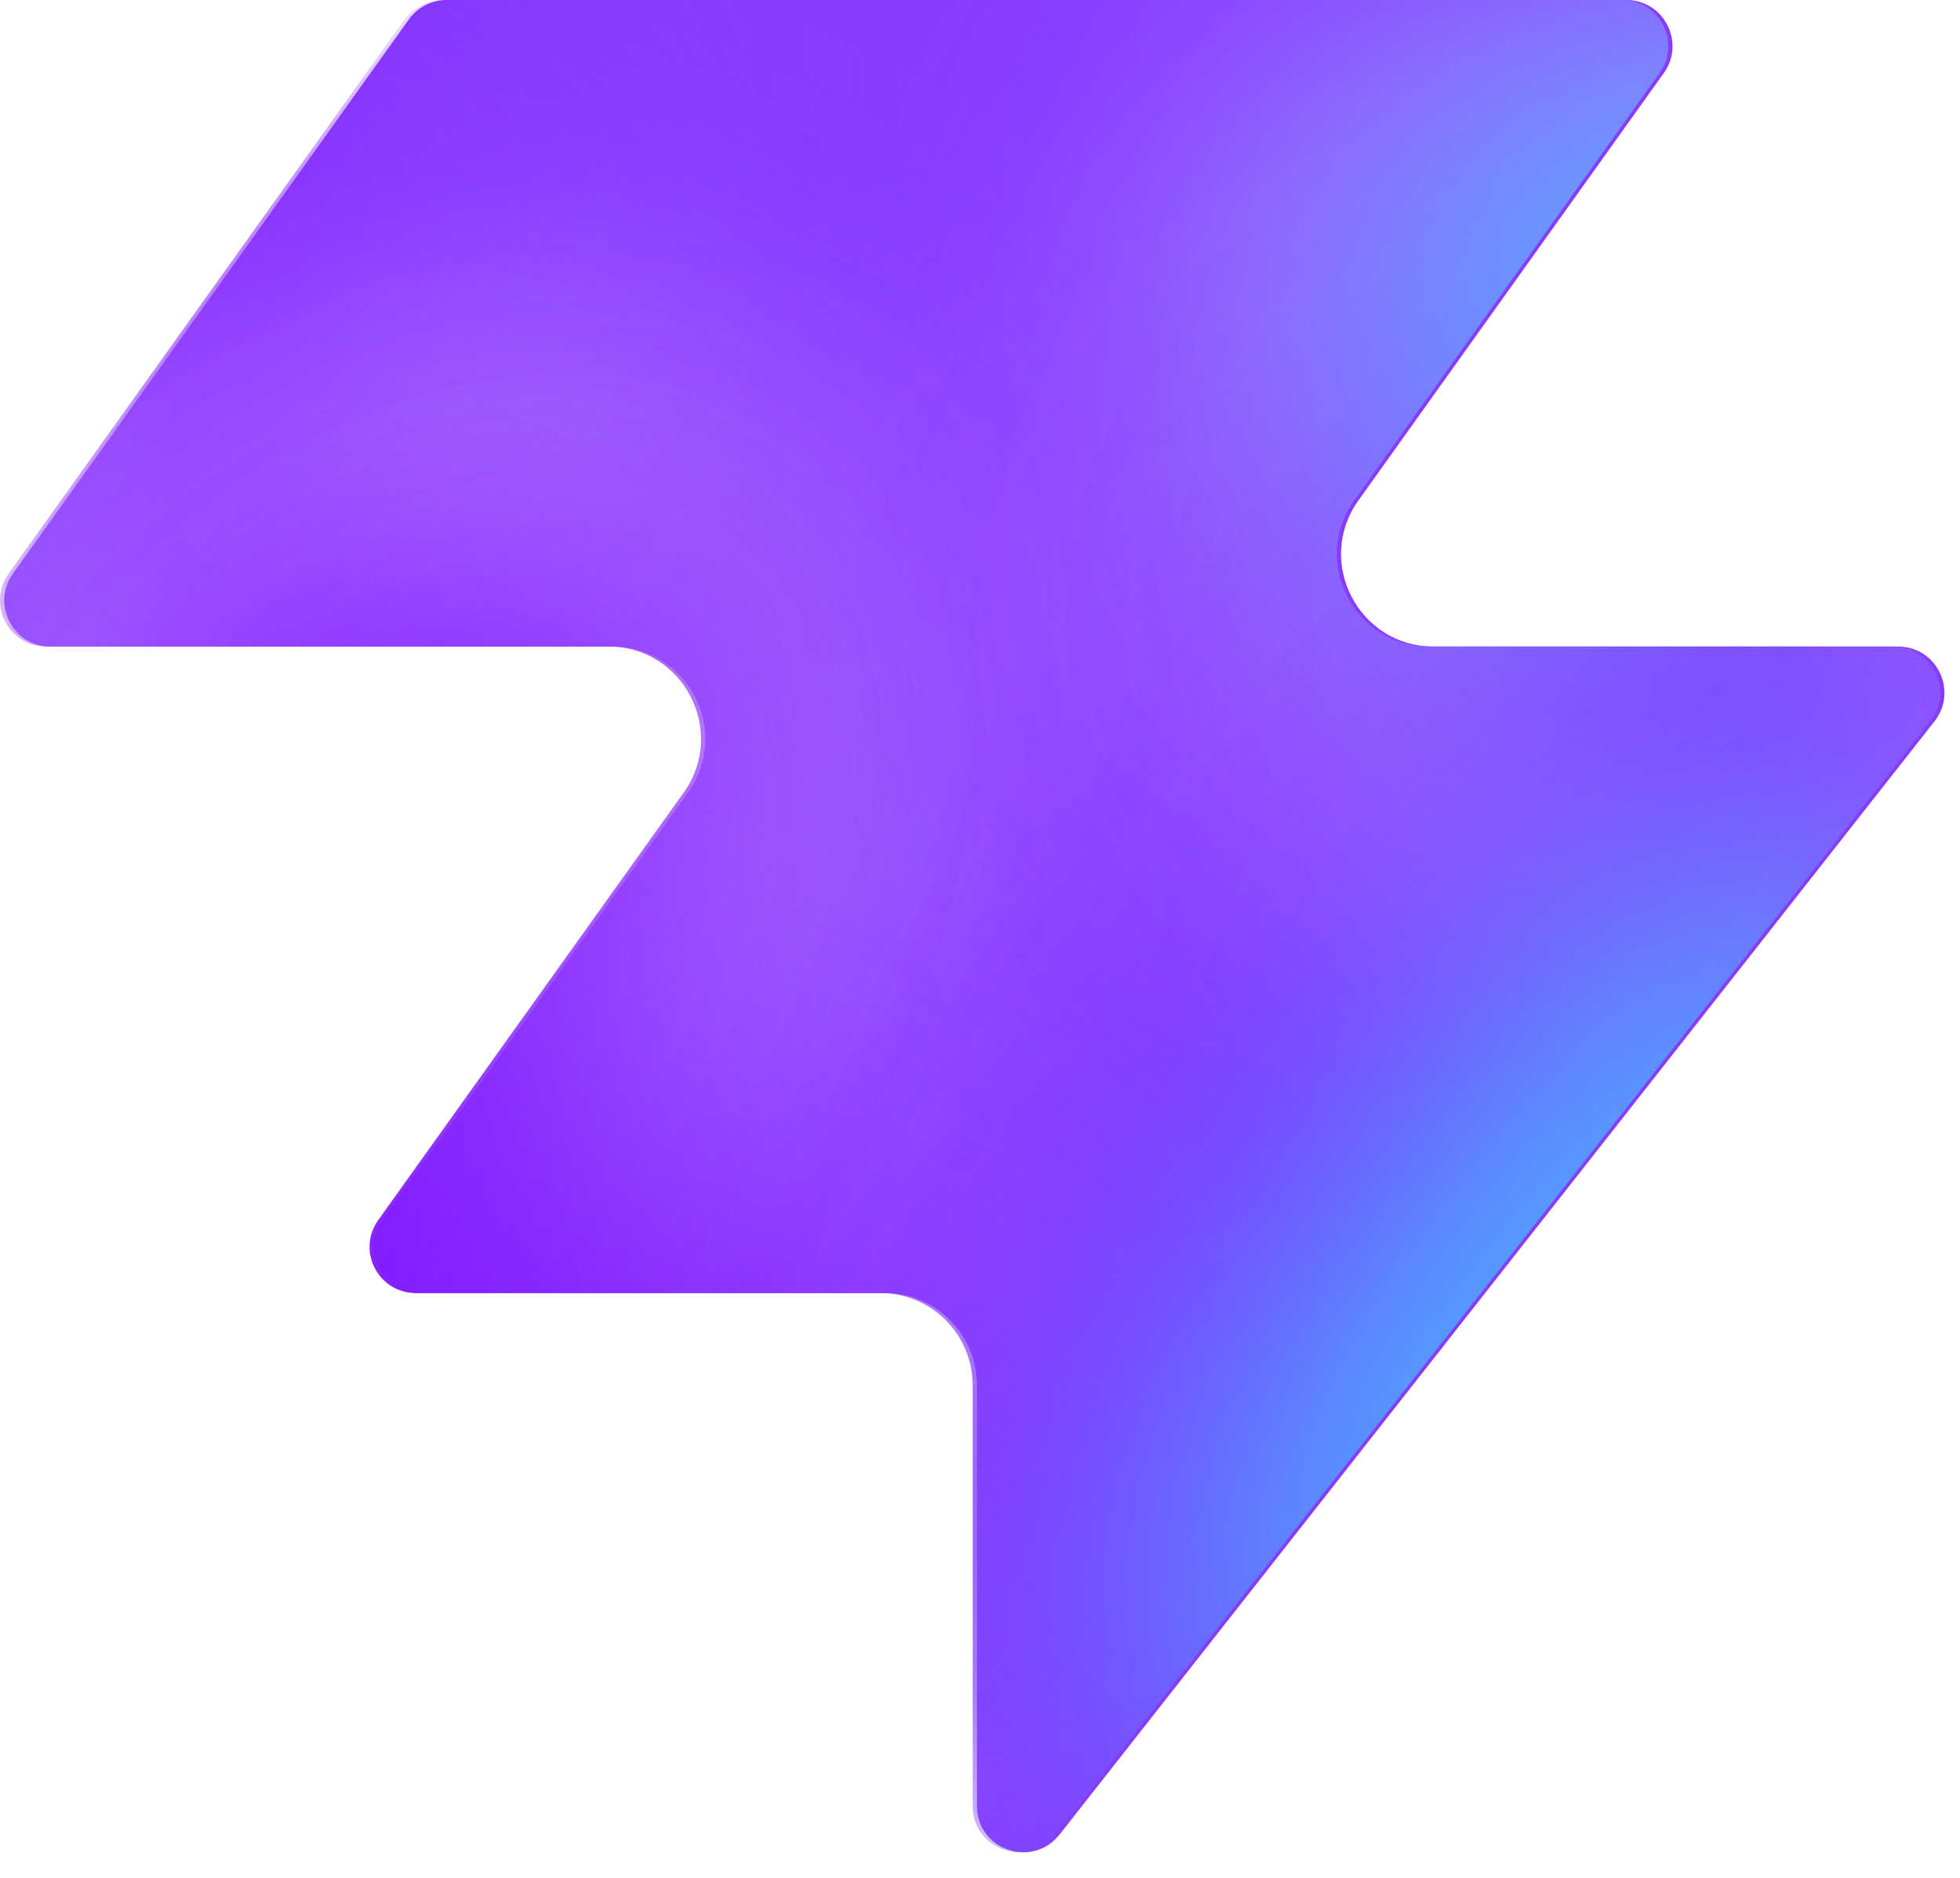
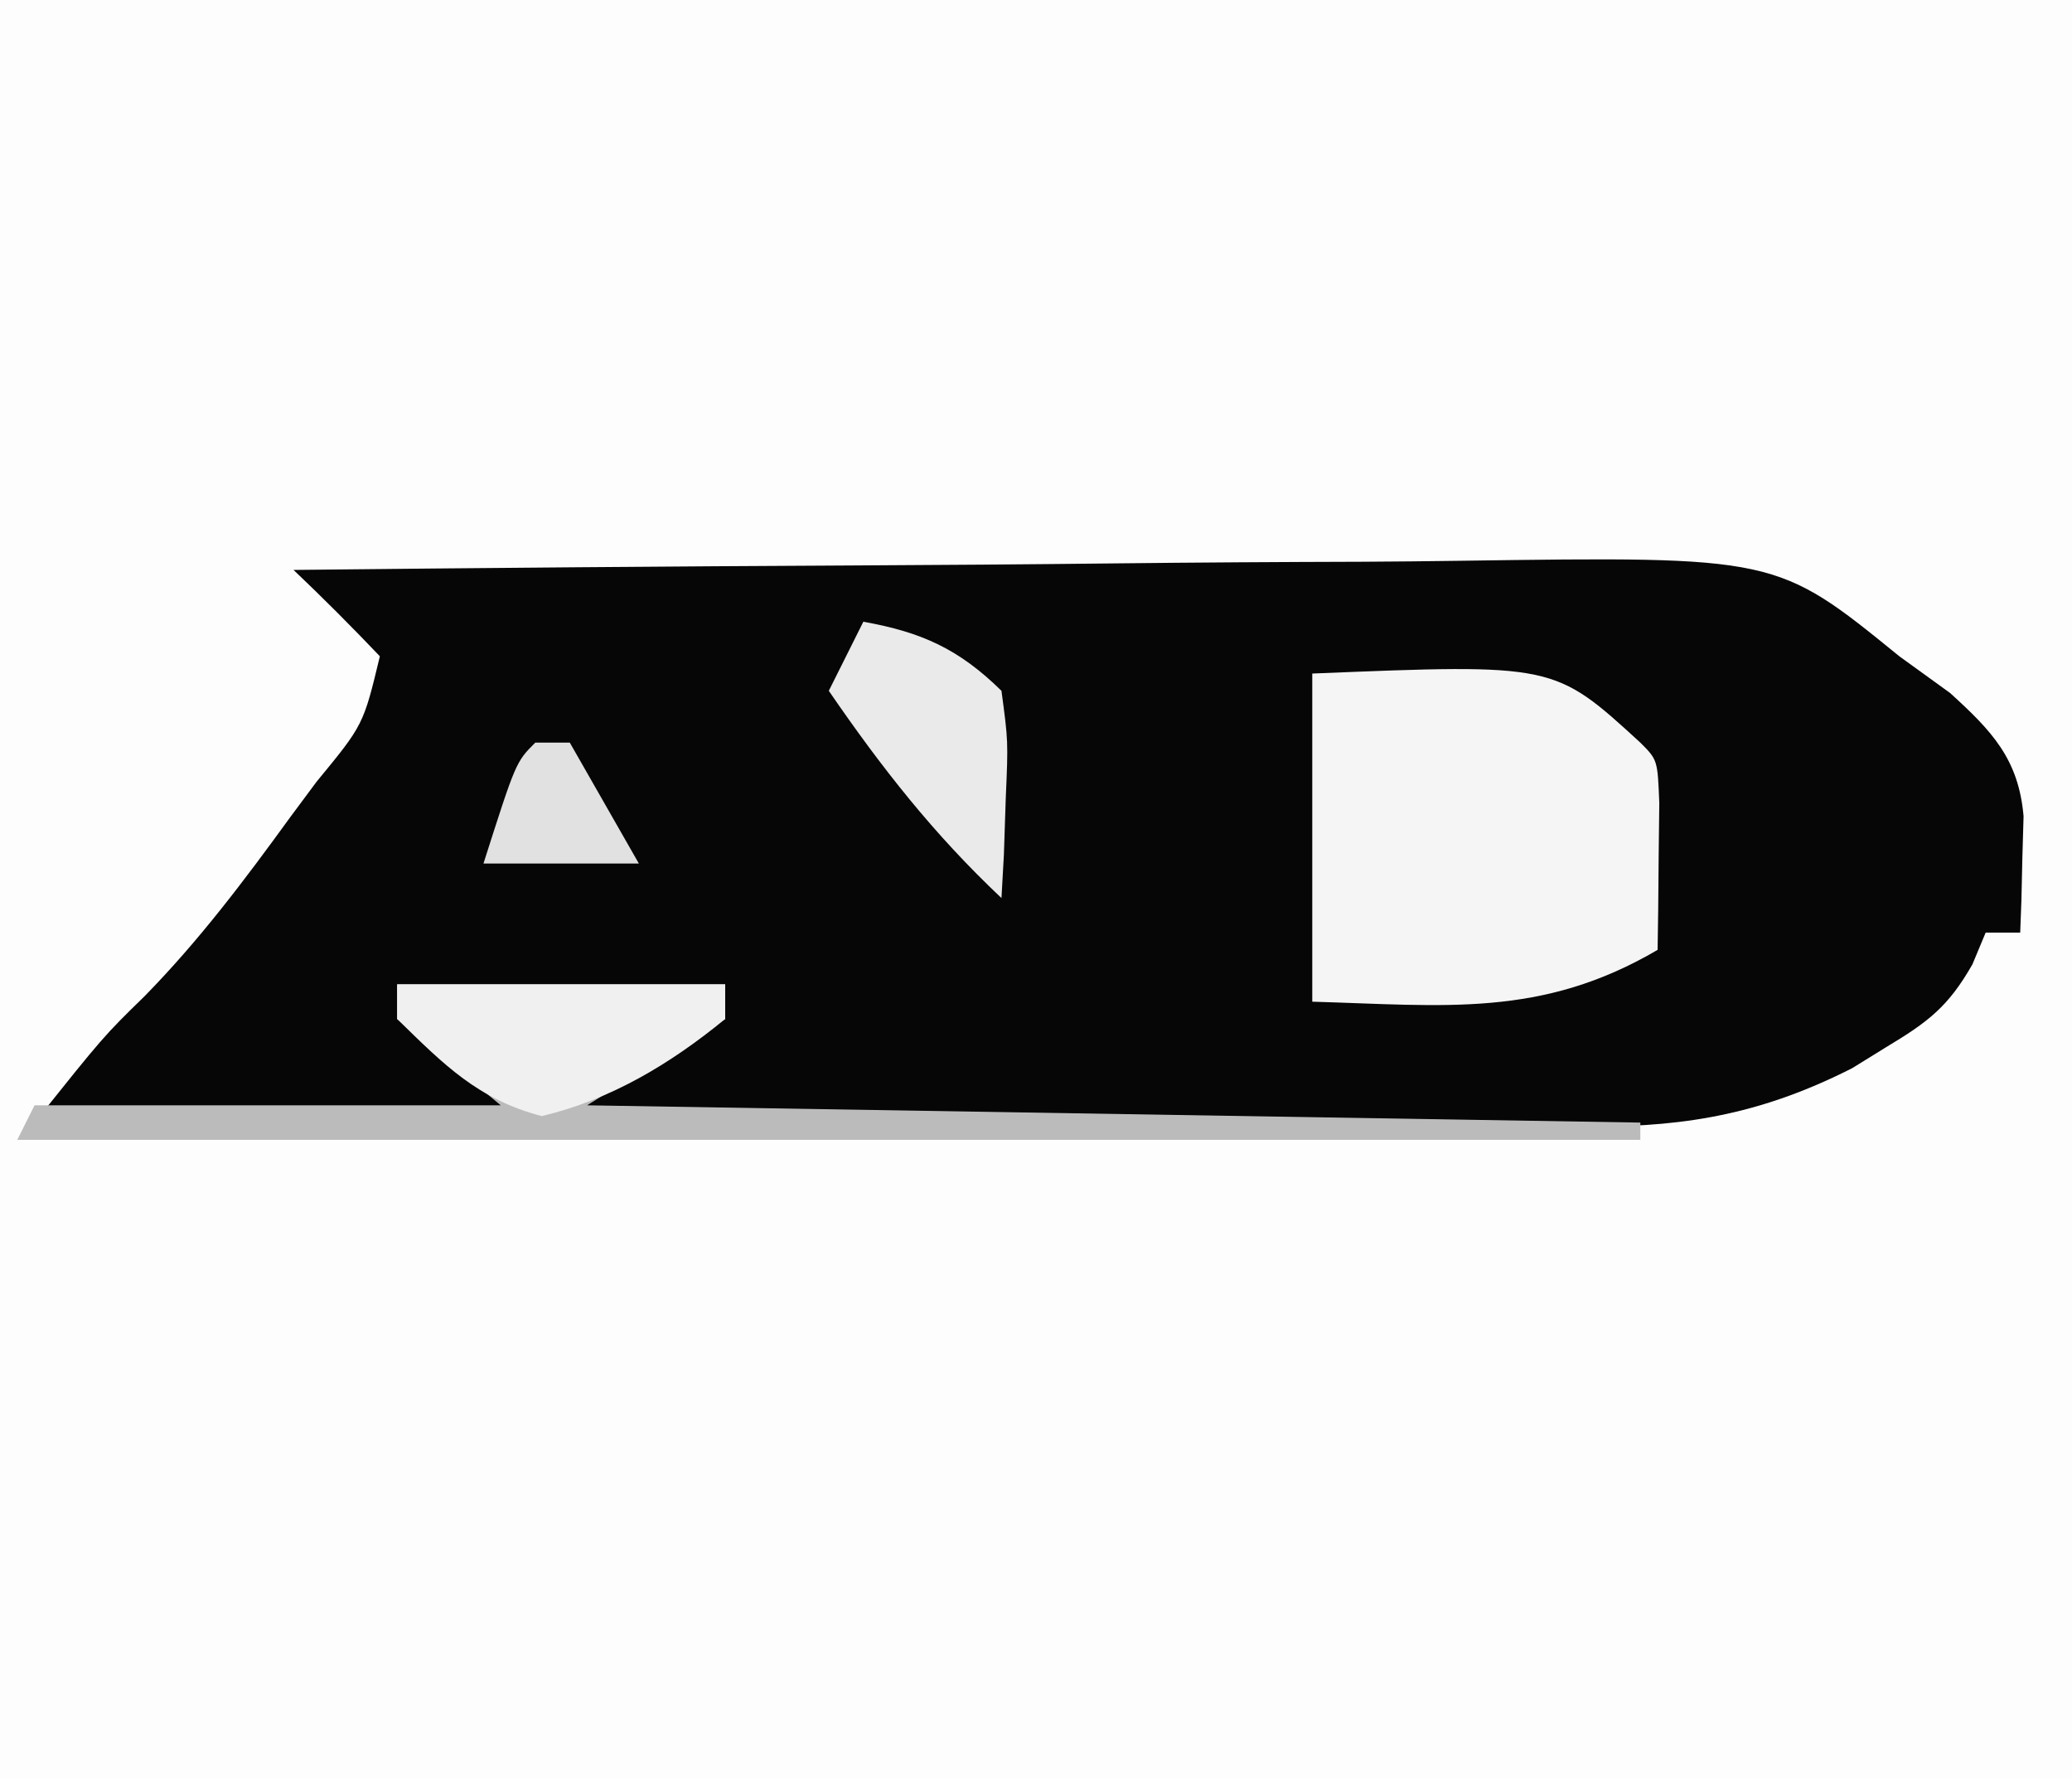
- <svg xmlns="http://www.w3.org/2000/svg" width="48" height="46" fill="none" viewBox="0 0 48 46">
-   <path fill="#863bff" d="M25.946 44.938c-.664.845-2.021.375-2.021-.698V33.937a2.26 2.26 0 0 0-2.262-2.262H10.287c-.92 0-1.456-1.04-.92-1.788l7.48-10.471c1.07-1.497 0-3.578-1.842-3.578H1.237c-.92 0-1.456-1.04-.92-1.788L10.013.474c.214-.297.556-.474.92-.474h28.894c.92 0 1.456 1.04.92 1.788l-7.48 10.471c-1.07 1.498 0 3.579 1.842 3.579h11.377c.943 0 1.473 1.088.89 1.83L25.947 44.94z" style="fill:#863bff;fill:color(display-p3 .525 .23 1);fill-opacity:1" />
-   <mask id="a" width="48" height="46" x="0" y="0" maskUnits="userSpaceOnUse" style="mask-type:alpha">
-     <path fill="#000" d="M25.842 44.938c-.664.844-2.021.375-2.021-.698V33.937a2.26 2.26 0 0 0-2.262-2.262H10.183c-.92 0-1.456-1.04-.92-1.788l7.48-10.471c1.07-1.498 0-3.579-1.842-3.579H1.133c-.92 0-1.456-1.04-.92-1.787L9.91.473c.214-.297.556-.474.92-.474h28.894c.92 0 1.456 1.04.92 1.788l-7.48 10.471c-1.07 1.498 0 3.578 1.842 3.578h11.377c.943 0 1.473 1.088.89 1.832L25.843 44.94z" style="fill:#000;fill-opacity:1" />
-   </mask>
-   <g mask="url(#a)">
-     <g filter="url(#b)">
-       <ellipse cx="5.508" cy="14.704" fill="#ede6ff" rx="5.508" ry="14.704" style="fill:#ede6ff;fill:color(display-p3 .927 .903 1);fill-opacity:1" transform="matrix(.00324 1 1 -.00324 -4.47 31.516)" />
-     </g>
-     <g filter="url(#c)">
-       <ellipse cx="10.399" cy="29.851" fill="#ede6ff" rx="10.399" ry="29.851" style="fill:#ede6ff;fill:color(display-p3 .927 .903 1);fill-opacity:1" transform="matrix(.00324 1 1 -.00324 -39.328 7.883)" />
-     </g>
-     <g filter="url(#d)">
-       <ellipse cx="5.508" cy="30.487" fill="#7e14ff" rx="5.508" ry="30.487" style="fill:#7e14ff;fill:color(display-p3 .492 .077 1);fill-opacity:1" transform="rotate(89.814 -25.913 -14.639)scale(1 -1)" />
-     </g>
-     <g filter="url(#e)">
-       <ellipse cx="5.508" cy="30.599" fill="#7e14ff" rx="5.508" ry="30.599" style="fill:#7e14ff;fill:color(display-p3 .492 .077 1);fill-opacity:1" transform="rotate(89.814 -32.644 -3.334)scale(1 -1)" />
-     </g>
-     <g filter="url(#f)">
-       <ellipse cx="5.508" cy="30.599" fill="#7e14ff" rx="5.508" ry="30.599" style="fill:#7e14ff;fill:color(display-p3 .492 .077 1);fill-opacity:1" transform="matrix(.00324 1 1 -.00324 -34.34 30.47)" />
-     </g>
-     <g filter="url(#g)">
-       <ellipse cx="14.072" cy="22.078" fill="#ede6ff" rx="14.072" ry="22.078" style="fill:#ede6ff;fill:color(display-p3 .927 .903 1);fill-opacity:1" transform="rotate(93.35 24.506 48.493)scale(-1 1)" />
-     </g>
-     <g filter="url(#h)">
-       <ellipse cx="3.47" cy="21.501" fill="#7e14ff" rx="3.47" ry="21.501" style="fill:#7e14ff;fill:color(display-p3 .492 .077 1);fill-opacity:1" transform="rotate(89.009 28.708 47.59)scale(-1 1)" />
-     </g>
-     <g filter="url(#i)">
-       <ellipse cx="3.47" cy="21.501" fill="#7e14ff" rx="3.47" ry="21.501" style="fill:#7e14ff;fill:color(display-p3 .492 .077 1);fill-opacity:1" transform="rotate(89.009 28.708 47.59)scale(-1 1)" />
-     </g>
-     <g filter="url(#j)">
-       <ellipse cx=".387" cy="8.972" fill="#7e14ff" rx="4.407" ry="29.108" style="fill:#7e14ff;fill:color(display-p3 .492 .077 1);fill-opacity:1" transform="rotate(39.51 .387 8.972)" />
-     </g>
-     <g filter="url(#k)">
-       <ellipse cx="47.523" cy="-6.092" fill="#7e14ff" rx="4.407" ry="29.108" style="fill:#7e14ff;fill:color(display-p3 .492 .077 1);fill-opacity:1" transform="rotate(37.892 47.523 -6.092)" />
-     </g>
-     <g filter="url(#l)">
-       <ellipse cx="41.412" cy="6.333" fill="#47bfff" rx="5.971" ry="9.665" style="fill:#47bfff;fill:color(display-p3 .28 .748 1);fill-opacity:1" transform="rotate(37.892 41.412 6.333)" />
-     </g>
-     <g filter="url(#m)">
-       <ellipse cx="-1.879" cy="38.332" fill="#7e14ff" rx="4.407" ry="29.108" style="fill:#7e14ff;fill:color(display-p3 .492 .077 1);fill-opacity:1" transform="rotate(37.892 -1.88 38.332)" />
-     </g>
-     <g filter="url(#n)">
-       <ellipse cx="-1.879" cy="38.332" fill="#7e14ff" rx="4.407" ry="29.108" style="fill:#7e14ff;fill:color(display-p3 .492 .077 1);fill-opacity:1" transform="rotate(37.892 -1.88 38.332)" />
-     </g>
-     <g filter="url(#o)">
-       <ellipse cx="35.651" cy="29.907" fill="#7e14ff" rx="4.407" ry="29.108" style="fill:#7e14ff;fill:color(display-p3 .492 .077 1);fill-opacity:1" transform="rotate(37.892 35.651 29.907)" />
-     </g>
-     <g filter="url(#p)">
-       <ellipse cx="38.418" cy="32.4" fill="#47bfff" rx="5.971" ry="15.297" style="fill:#47bfff;fill:color(display-p3 .28 .748 1);fill-opacity:1" transform="rotate(37.892 38.418 32.4)" />
-     </g>
-   </g>
-   <defs>
-     <filter id="b" width="60.045" height="41.654" x="-19.77" y="16.149" color-interpolation-filters="sRGB" filterUnits="userSpaceOnUse">
-       <feFlood flood-opacity="0" result="BackgroundImageFix" />
-       <feBlend in="SourceGraphic" in2="BackgroundImageFix" result="shape" />
-       <feGaussianBlur result="effect1_foregroundBlur_2002_17158" stdDeviation="7.659" />
-     </filter>
-     <filter id="c" width="90.34" height="51.437" x="-54.613" y="-7.533" color-interpolation-filters="sRGB" filterUnits="userSpaceOnUse">
-       <feFlood flood-opacity="0" result="BackgroundImageFix" />
-       <feBlend in="SourceGraphic" in2="BackgroundImageFix" result="shape" />
-       <feGaussianBlur result="effect1_foregroundBlur_2002_17158" stdDeviation="7.659" />
-     </filter>
-     <filter id="d" width="79.355" height="29.4" x="-49.64" y="2.03" color-interpolation-filters="sRGB" filterUnits="userSpaceOnUse">
-       <feFlood flood-opacity="0" result="BackgroundImageFix" />
-       <feBlend in="SourceGraphic" in2="BackgroundImageFix" result="shape" />
-       <feGaussianBlur result="effect1_foregroundBlur_2002_17158" stdDeviation="4.596" />
-     </filter>
-     <filter id="e" width="79.579" height="29.4" x="-45.045" y="20.029" color-interpolation-filters="sRGB" filterUnits="userSpaceOnUse">
-       <feFlood flood-opacity="0" result="BackgroundImageFix" />
-       <feBlend in="SourceGraphic" in2="BackgroundImageFix" result="shape" />
-       <feGaussianBlur result="effect1_foregroundBlur_2002_17158" stdDeviation="4.596" />
-     </filter>
-     <filter id="f" width="79.579" height="29.4" x="-43.513" y="21.178" color-interpolation-filters="sRGB" filterUnits="userSpaceOnUse">
-       <feFlood flood-opacity="0" result="BackgroundImageFix" />
-       <feBlend in="SourceGraphic" in2="BackgroundImageFix" result="shape" />
-       <feGaussianBlur result="effect1_foregroundBlur_2002_17158" stdDeviation="4.596" />
-     </filter>
-     <filter id="g" width="74.749" height="58.852" x="15.756" y="-17.901" color-interpolation-filters="sRGB" filterUnits="userSpaceOnUse">
-       <feFlood flood-opacity="0" result="BackgroundImageFix" />
-       <feBlend in="SourceGraphic" in2="BackgroundImageFix" result="shape" />
-       <feGaussianBlur result="effect1_foregroundBlur_2002_17158" stdDeviation="7.659" />
-     </filter>
-     <filter id="h" width="61.377" height="25.362" x="23.548" y="2.284" color-interpolation-filters="sRGB" filterUnits="userSpaceOnUse">
-       <feFlood flood-opacity="0" result="BackgroundImageFix" />
-       <feBlend in="SourceGraphic" in2="BackgroundImageFix" result="shape" />
-       <feGaussianBlur result="effect1_foregroundBlur_2002_17158" stdDeviation="4.596" />
-     </filter>
-     <filter id="i" width="61.377" height="25.362" x="23.548" y="2.284" color-interpolation-filters="sRGB" filterUnits="userSpaceOnUse">
-       <feFlood flood-opacity="0" result="BackgroundImageFix" />
-       <feBlend in="SourceGraphic" in2="BackgroundImageFix" result="shape" />
-       <feGaussianBlur result="effect1_foregroundBlur_2002_17158" stdDeviation="4.596" />
-     </filter>
-     <filter id="j" width="56.045" height="63.649" x="-27.636" y="-22.853" color-interpolation-filters="sRGB" filterUnits="userSpaceOnUse">
-       <feFlood flood-opacity="0" result="BackgroundImageFix" />
-       <feBlend in="SourceGraphic" in2="BackgroundImageFix" result="shape" />
-       <feGaussianBlur result="effect1_foregroundBlur_2002_17158" stdDeviation="4.596" />
-     </filter>
-     <filter id="k" width="54.814" height="64.646" x="20.116" y="-38.415" color-interpolation-filters="sRGB" filterUnits="userSpaceOnUse">
-       <feFlood flood-opacity="0" result="BackgroundImageFix" />
-       <feBlend in="SourceGraphic" in2="BackgroundImageFix" result="shape" />
-       <feGaussianBlur result="effect1_foregroundBlur_2002_17158" stdDeviation="4.596" />
-     </filter>
-     <filter id="l" width="33.541" height="35.313" x="24.641" y="-11.323" color-interpolation-filters="sRGB" filterUnits="userSpaceOnUse">
-       <feFlood flood-opacity="0" result="BackgroundImageFix" />
-       <feBlend in="SourceGraphic" in2="BackgroundImageFix" result="shape" />
-       <feGaussianBlur result="effect1_foregroundBlur_2002_17158" stdDeviation="4.596" />
-     </filter>
-     <filter id="m" width="54.814" height="64.646" x="-29.286" y="6.009" color-interpolation-filters="sRGB" filterUnits="userSpaceOnUse">
-       <feFlood flood-opacity="0" result="BackgroundImageFix" />
-       <feBlend in="SourceGraphic" in2="BackgroundImageFix" result="shape" />
-       <feGaussianBlur result="effect1_foregroundBlur_2002_17158" stdDeviation="4.596" />
-     </filter>
-     <filter id="n" width="54.814" height="64.646" x="-29.286" y="6.009" color-interpolation-filters="sRGB" filterUnits="userSpaceOnUse">
-       <feFlood flood-opacity="0" result="BackgroundImageFix" />
-       <feBlend in="SourceGraphic" in2="BackgroundImageFix" result="shape" />
-       <feGaussianBlur result="effect1_foregroundBlur_2002_17158" stdDeviation="4.596" />
-     </filter>
-     <filter id="o" width="54.814" height="64.646" x="8.244" y="-2.416" color-interpolation-filters="sRGB" filterUnits="userSpaceOnUse">
-       <feFlood flood-opacity="0" result="BackgroundImageFix" />
-       <feBlend in="SourceGraphic" in2="BackgroundImageFix" result="shape" />
-       <feGaussianBlur result="effect1_foregroundBlur_2002_17158" stdDeviation="4.596" />
-     </filter>
-     <filter id="p" width="39.409" height="43.623" x="18.713" y="10.588" color-interpolation-filters="sRGB" filterUnits="userSpaceOnUse">
-       <feFlood flood-opacity="0" result="BackgroundImageFix" />
-       <feBlend in="SourceGraphic" in2="BackgroundImageFix" result="shape" />
-       <feGaussianBlur result="effect1_foregroundBlur_2002_17158" stdDeviation="4.596" />
-     </filter>
-   </defs>
+ <svg xmlns="http://www.w3.org/2000/svg" version="1.1" width="120" height="103">
+   <path d="M0 0 C39.6 0 79.2 0 120 0 C120 33.99 120 67.98 120 103 C80.4 103 40.8 103 0 103 C0 69.01 0 35.02 0 0 Z " fill="#FDFDFD" transform="translate(0,0)" />
+   <path d="M0 0 C10.797 -0.116 21.593 -0.205 32.39 -0.259 C37.405 -0.285 42.418 -0.32 47.432 -0.377 C52.276 -0.432 57.119 -0.461 61.963 -0.474 C63.806 -0.484 65.649 -0.502 67.492 -0.529 C85.884 -0.788 85.884 -0.788 93 5 C94.454 6.052 94.454 6.052 95.938 7.125 C98.347 9.315 99.908 10.936 100.195 14.262 C100.172 15.062 100.149 15.863 100.125 16.688 C100.107 17.496 100.089 18.304 100.07 19.137 C100.047 19.752 100.024 20.366 100 21 C99.34 21 98.68 21 98 21 C97.621 21.909 97.621 21.909 97.234 22.836 C95.83 25.298 94.66 26.177 92.25 27.625 C91.595 28.03 90.94 28.435 90.266 28.852 C85.25 31.394 80.865 32.249 75.26 32.227 C74.616 32.227 73.971 32.228 73.307 32.228 C71.197 32.227 69.087 32.211 66.977 32.195 C65.505 32.192 64.034 32.189 62.563 32.187 C58.706 32.179 54.85 32.16 50.993 32.137 C47.051 32.117 43.11 32.108 39.168 32.098 C31.445 32.076 23.723 32.042 16 32 C18.865 28.988 21.028 27.324 25 26 C25 25.34 25 24.68 25 24 C18.73 24 12.46 24 6 24 C7.65 25.65 9.3 27.3 11 29 C11.99 29.99 12.98 30.98 14 32 C4.43 32 -5.14 32 -15 32 C-11 27 -11 27 -8.613 24.668 C-5.45 21.438 -2.84 17.964 -0.188 14.312 C0.315 13.636 0.817 12.96 1.334 12.264 C4.045 8.974 4.045 8.974 5 5 C3.374 3.293 1.709 1.623 0 0 Z " fill="#060606" transform="translate(17,33)" />
+   <path d="M0 0 C14.012 -0.572 14.012 -0.572 19 4 C20 5 20 5 20.098 7.504 C20.086 8.513 20.074 9.523 20.062 10.562 C20.053 11.574 20.044 12.586 20.035 13.629 C20.024 14.411 20.012 15.194 20 16 C13.259 19.951 7.673 19.217 0 19 C0 12.73 0 6.46 0 0 Z " fill="#F5F5F5" transform="translate(76,39)" />
+   <path d="M0 0 C6.27 0 12.54 0 19 0 C19 0.66 19 1.32 19 2 C16.36 3.65 13.72 5.3 11 7 C41.195 7.495 41.195 7.495 72 8 C72 8.33 72 8.66 72 9 C40.98 9 9.96 9 -22 9 C-21.67 8.34 -21.34 7.68 -21 7 C-12.09 7 -3.18 7 6 7 C4.02 5.35 2.04 3.7 0 2 C0 1.34 0 0.68 0 0 Z " fill="#BBBBBB" transform="translate(23,57)" />
+   <path d="M0 0 C6.27 0 12.54 0 19 0 C19 0.66 19 1.32 19 2 C15.816 4.607 12.384 6.67 8.375 7.625 C4.678 6.652 2.729 4.666 0 2 C0 1.34 0 0.68 0 0 Z " fill="#F0F0F0" transform="translate(23,57)" />
+   <path d="M0 0 C3.38 0.604 5.539 1.58 8 4 C8.391 6.918 8.391 6.918 8.25 10.188 C8.214 11.274 8.178 12.361 8.141 13.48 C8.071 14.728 8.071 14.728 8 16 C4.075 12.299 1.054 8.45 -2 4 C-1.34 2.68 -0.68 1.36 0 0 Z " fill="#EAEAEA" transform="translate(50,36)" />
+   <path d="M0 0 C0.66 0 1.32 0 2 0 C3.32 2.31 4.64 4.62 6 7 C3.03 7 0.06 7 -3 7 C-1.125 1.125 -1.125 1.125 0 0 Z " fill="#E1E1E1" transform="translate(31,43)" />
</svg>
